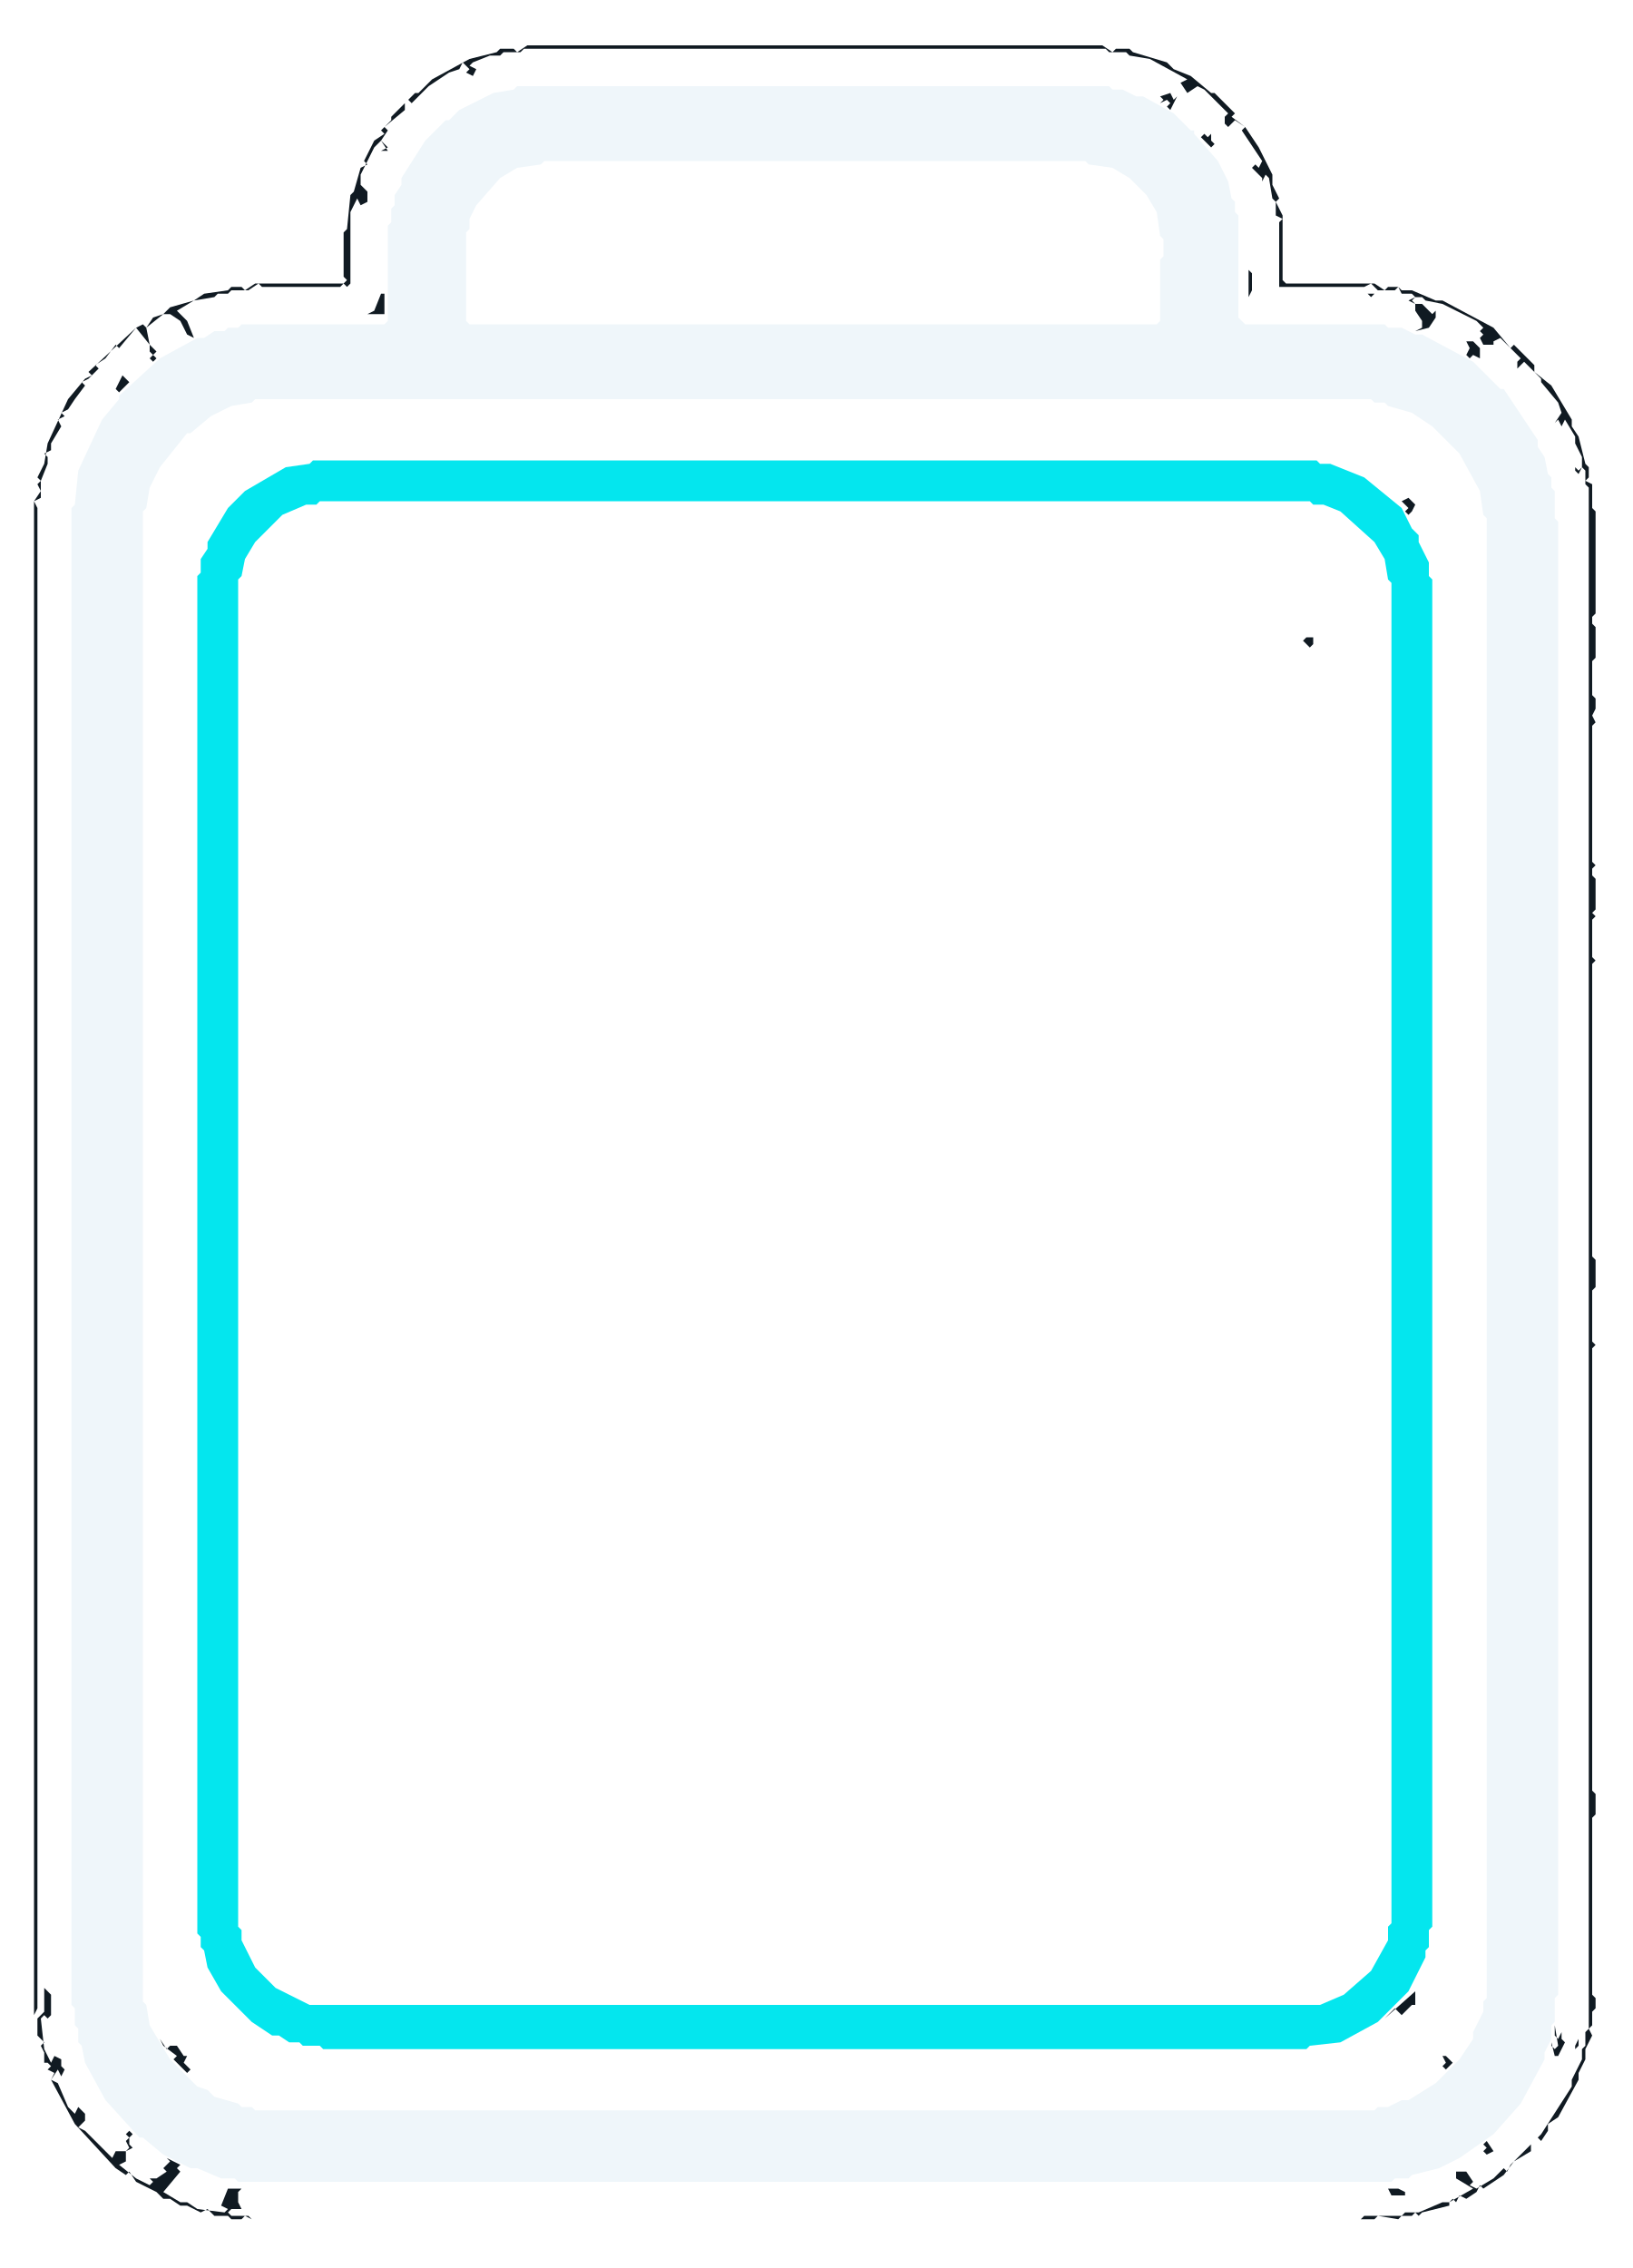
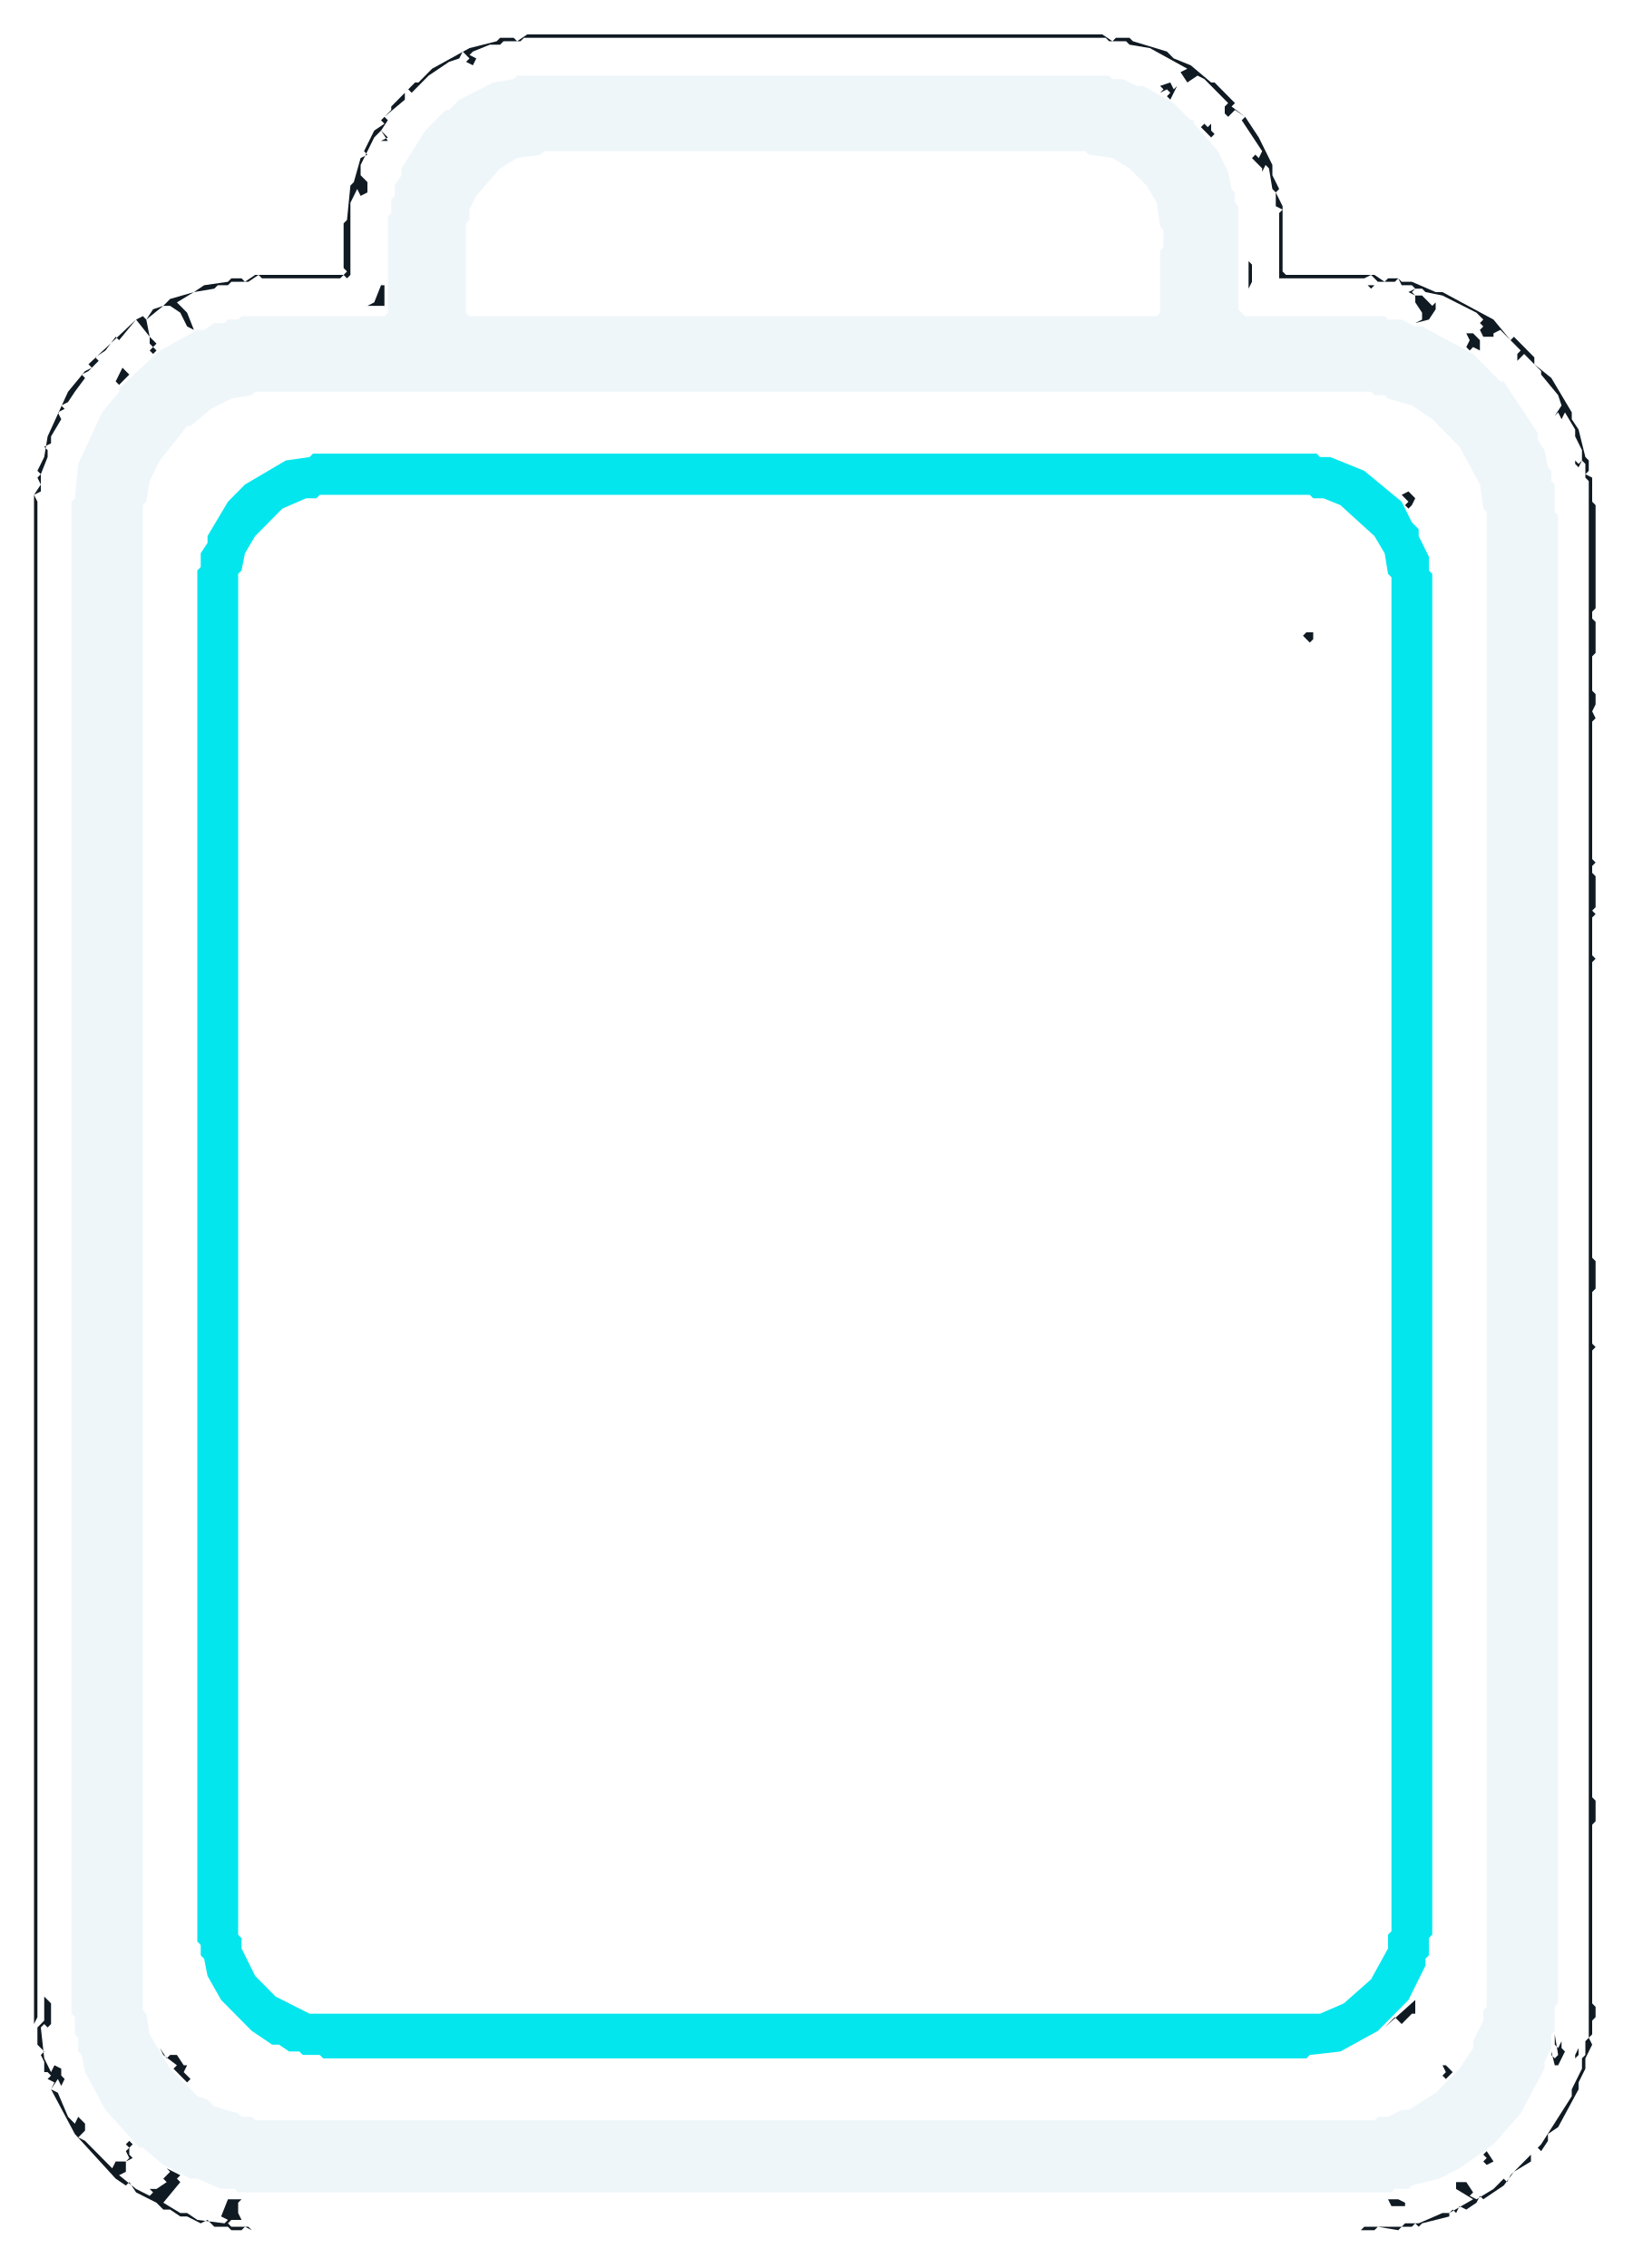
- <svg xmlns="http://www.w3.org/2000/svg" viewBox="120 165 480 660" width="36" height="50" preserveAspectRatio="xMidYMid meet">
+ <svg xmlns="http://www.w3.org/2000/svg" viewBox="120 165 480 660" width="36" height="50" preserveAspectRatio="none">
  <path fill="#101A22" fill-rule="evenodd" d="M258,179 L247,185 L243,189 L242,189 L235,196 L235,197 L232,200 L233,201 L230,203 L227,209 L228,210 L226,211 L224,218 L223,219 L222,229 L221,230 L221,243 L222,244 L221,245 L195,245 L192,247 L191,246 L188,246 L187,247 L180,248 L177,250 L170,252 L168,254 L165,255 L163,258 L162,257 L160,258 L146,271 L147,272 L145,273 L140,279 L134,292 L133,298 L131,302 L132,303 L131,304 L132,306 L130,309 L130,754 L131,755 L131,760 L133,762 L132,763 L133,765 L133,768 L134,768 L135,769 L134,770 L136,771 L135,773 L142,786 L154,799 L157,801 L158,800 L160,803 L166,806 L168,808 L170,808 L173,810 L175,810 L179,812 L181,811 L183,813 L187,813 L188,814 L191,814 L192,813 L194,814 L524,814 L525,813 L531,814 L532,813 L535,813 L536,812 L537,813 L538,812 L546,810 L546,809 L547,808 L548,809 L549,807 L551,808 L554,806 L555,804 L556,805 L562,801 L565,797 L566,798 L565,797 L570,794 L570,792 L572,790 L573,791 L575,788 L575,786 L578,784 L584,773 L584,771 L586,767 L586,764 L588,760 L587,758 L588,757 L588,753 L589,752 L589,749 L588,748 L588,696 L589,695 L589,689 L588,688 L588,558 L589,557 L588,556 L588,541 L589,540 L589,532 L588,531 L588,445 L589,444 L588,443 L588,432 L589,431 L588,430 L589,429 L589,420 L588,419 L588,417 L589,416 L588,415 L588,375 L589,374 L588,372 L589,370 L589,367 L588,366 L588,356 L589,355 L589,346 L588,345 L588,343 L589,342 L589,312 L588,311 L588,304 L586,303 L587,302 L587,299 L586,298 L584,290 L582,287 L582,285 L576,275 L571,271 L571,269 L565,263 L564,264 L559,258 L544,250 L542,250 L535,247 L532,247 L531,246 L528,246 L527,247 L524,245 L498,245 L497,244 L497,225 L495,221 L496,220 L494,216 L494,213 L490,205 L486,199 L482,196 L483,195 L477,189 L476,189 L470,184 L465,182 L463,180 L453,177 L452,176 L448,176 L447,177 L444,175 L275,175 L272,177 L271,176 L267,176 L266,177Z M535,250 L536,249 L538,249 L539,250 L538,251 L536,251Z M256,180 L258,182 L257,183 L259,184 L260,182 L258,181 L259,180 L264,178 L267,178 L268,177 L273,177 L274,176 L445,176 L446,177 L451,177 L452,178 L458,179 L469,185 L467,186 L469,189 L472,187 L474,188 L481,195 L480,196 L480,198 L481,199 L483,197 L486,199 L485,200 L491,209 L490,211 L489,210 L488,211 L491,214 L491,215 L492,213 L493,214 L494,220 L495,221 L495,225 L497,226 L496,227 L496,246 L521,246 L523,245 L525,247 L524,248 L520,248 L522,248 L523,249 L525,247 L530,247 L531,246 L532,248 L535,248 L536,249 L534,250 L536,251 L536,253 L538,256 L538,258 L536,259 L540,258 L542,255 L542,253 L541,254 L538,251 L539,250 L544,251 L554,256 L556,258 L555,259 L556,260 L555,261 L556,263 L555,264 L553,262 L551,262 L552,264 L551,266 L552,267 L553,266 L555,267 L555,264 L556,263 L559,263 L559,262 L561,261 L567,267 L566,268 L566,270 L568,268 L573,273 L573,274 L578,280 L579,283 L577,286 L578,285 L579,287 L580,285 L583,290 L583,292 L585,296 L585,299 L584,300 L583,299 L583,297 L583,300 L584,301 L585,299 L586,300 L586,304 L587,305 L587,758 L586,759 L586,763 L585,764 L584,763 L584,761 L583,763 L583,766 L583,764 L584,763 L585,764 L585,767 L582,773 L582,775 L573,789 L564,798 L563,800 L561,798 L562,797 L561,796 L562,797 L561,798 L562,799 L559,802 L554,805 L552,804 L553,803 L551,800 L548,800 L546,798 L548,800 L548,802 L553,805 L546,809 L544,809 L537,812 L533,812 L532,813 L521,813 L520,814 L194,814 L193,813 L188,813 L187,812 L188,811 L191,811 L190,809 L190,806 L191,805 L187,805 L185,810 L187,811 L186,812 L178,811 L175,809 L173,809 L168,806 L173,800 L172,799 L173,798 L169,796 L170,797 L168,799 L169,800 L166,802 L164,802 L165,803 L164,804 L160,802 L155,798 L157,797 L157,794 L159,793 L158,792 L158,790 L159,789 L160,790 L156,786 L158,788 L157,789 L158,790 L157,791 L158,793 L157,794 L154,794 L153,796 L145,788 L143,787 L145,785 L145,783 L142,780 L143,781 L142,783 L140,781 L137,774 L135,773 L137,770 L138,772 L139,770 L138,769 L138,767 L136,766 L135,768 L133,764 L132,755 L133,754 L134,755 L134,758 L134,755 L135,754 L135,748 L133,746 L133,753 L131,755 L130,754 L131,752 L131,311 L130,309 L132,308 L132,303 L134,298 L134,296 L133,295 L135,294 L135,292 L138,287 L137,285 L139,284 L138,283 L140,282 L142,279 L143,280 L142,279 L145,275 L144,274 L146,273 L149,270 L148,269 L151,267 L154,263 L155,264 L160,258 L164,263 L164,265 L165,266 L164,267 L165,268 L164,269 L166,267 L165,266 L166,265 L164,263 L163,258 L168,254 L170,254 L173,256 L175,260 L177,261 L175,256 L172,253 L177,250 L183,249 L184,248 L187,248 L188,247 L193,247 L196,245 L197,246 L220,246 L221,245 L222,246 L223,245 L223,224 L225,220 L226,222 L228,221 L228,218 L226,216 L226,213 L230,205 L232,203 L234,205 L232,206 L234,206 L232,203 L234,200 L233,199 L239,194 L239,192 L240,191 L242,193 L241,194 L242,193 L241,192 L246,187 L252,183 L255,182Z M528,805 L529,807 L533,807 L533,806 L531,805Z M558,790 L556,792 L557,793 L556,794 L557,795 L559,794 L557,791Z M545,766 L544,766 L545,768 L544,769 L545,770 L542,773 L547,768Z M167,761 L168,763 L172,766 L171,767 L177,773 L175,771 L176,770 L174,768 L175,766 L174,766 L172,763 L170,763 L169,764Z M577,757 L578,763 L577,764 L576,763 L576,762 L577,766 L578,766 L580,762 L579,761 L579,759 L578,761 L577,760Z M536,747 L535,746 L536,747 L527,755 L530,752 L532,754 L535,751 L536,751Z M501,348 L506,353 L505,352 L506,351 L506,349 L504,349 L503,350Z M532,309 L534,311 L533,312 L534,313 L535,312 L536,313 L535,312 L536,310 L534,308Z M161,271 L158,274 L156,272 L154,276 L155,277Z M233,248 L232,248 L230,253 L228,254 L233,254Z M487,241 L487,249 L488,247 L488,242Z M474,201 L473,202 L476,205 L477,204 L476,203 L476,201 L475,202Z M461,190 L462,191 L461,192 L463,191 L464,192 L463,193 L464,194 L466,190 L465,191 L464,189Z" />
  <path fill="#EFF6FA" fill-rule="evenodd" d="M265,189 L255,194 L252,197 L251,197 L245,203 L238,214 L238,216 L236,219 L236,222 L235,223 L235,227 L234,228 L234,256 L233,257 L191,257 L190,258 L187,258 L186,259 L183,259 L180,261 L178,261 L167,267 L155,278 L155,279 L150,285 L143,300 L142,310 L141,311 L141,751 L142,752 L142,757 L143,758 L143,762 L144,763 L145,768 L151,779 L161,790 L162,790 L168,795 L176,799 L178,799 L185,802 L189,802 L190,803 L529,803 L530,802 L534,802 L535,801 L543,799 L549,796 L559,789 L567,780 L574,767 L574,765 L576,761 L576,757 L577,756 L577,749 L578,748 L578,315 L577,314 L577,306 L576,305 L576,302 L575,301 L574,296 L572,293 L572,291 L562,276 L561,276 L553,268 L538,260 L536,260 L532,258 L528,258 L527,257 L486,257 L484,255 L484,225 L483,224 L483,221 L482,220 L481,215 L478,209 L471,201 L471,200 L470,200 L465,195 L456,190 L454,190 L450,188 L447,188 L446,187 L272,187 L271,188Z M175,289 L176,289 L182,284 L188,281 L194,280 L195,279 L523,279 L524,280 L527,280 L528,281 L535,283 L541,287 L549,295 L555,306 L556,313 L557,314 L557,749 L556,750 L556,753 L553,759 L553,761 L549,767 L542,774 L534,779 L532,779 L528,781 L525,781 L524,782 L195,782 L194,781 L191,781 L190,780 L183,778 L181,776 L178,775 L170,767 L164,757 L163,751 L162,750 L162,312 L163,311 L164,305 L167,299Z M257,230 L258,229 L258,226 L260,222 L267,214 L272,211 L279,210 L280,209 L439,209 L440,210 L447,211 L452,214 L457,219 L460,224 L461,231 L462,232 L462,237 L461,238 L461,256 L460,257 L258,257 L257,256Z" />
  <path fill="#04E6EE" fill-rule="evenodd" d="M192,306 L187,311 L181,321 L181,323 L179,326 L179,330 L178,331 L178,730 L179,731 L179,734 L180,735 L181,740 L185,747 L194,756 L200,760 L202,760 L205,762 L208,762 L209,763 L214,763 L215,764 L504,764 L505,763 L514,762 L525,756 L534,747 L539,737 L539,735 L540,734 L540,729 L541,728 L541,332 L540,331 L540,327 L537,321 L537,319 L535,317 L532,311 L521,302 L511,298 L508,298 L507,297 L212,297 L211,298 L204,299Z M203,313 L210,310 L213,310 L214,309 L505,309 L506,310 L509,310 L514,312 L524,321 L527,326 L528,332 L529,333 L529,727 L528,728 L528,732 L523,741 L515,748 L508,751 L211,751 L201,746 L195,740 L191,732 L191,729 L190,728 L190,332 L191,331 L192,326 L195,321Z" />
</svg>
